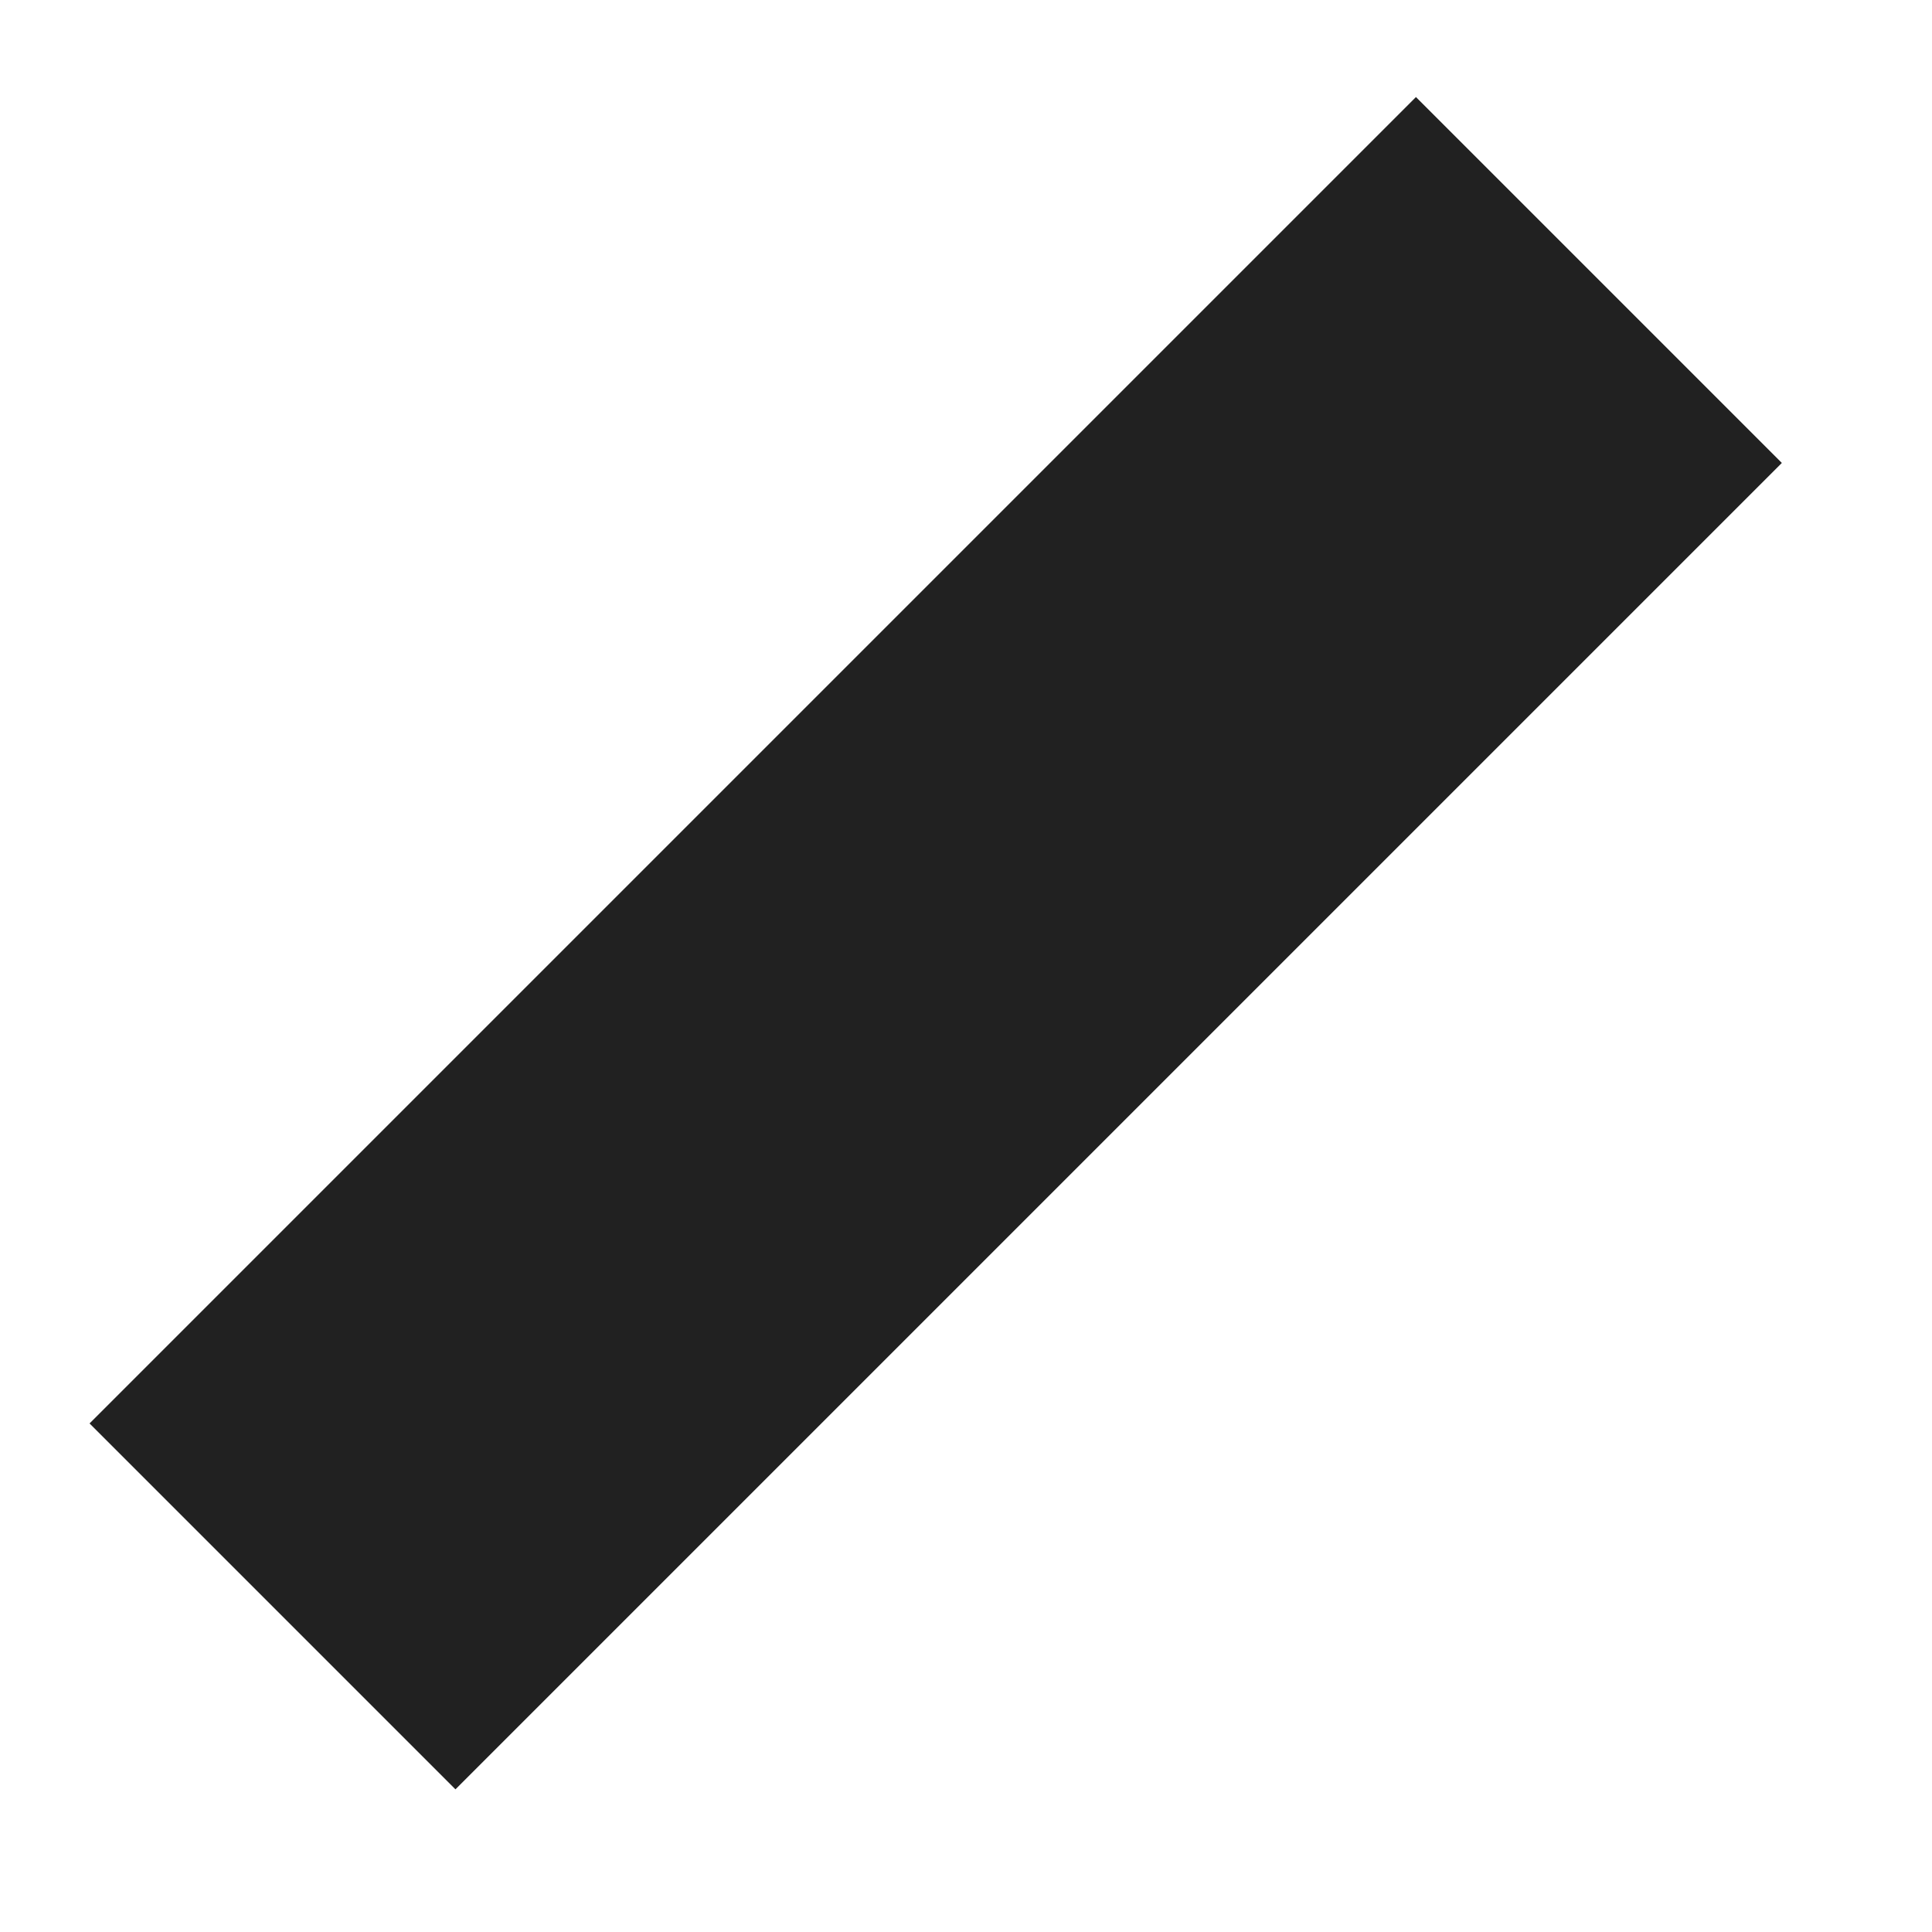
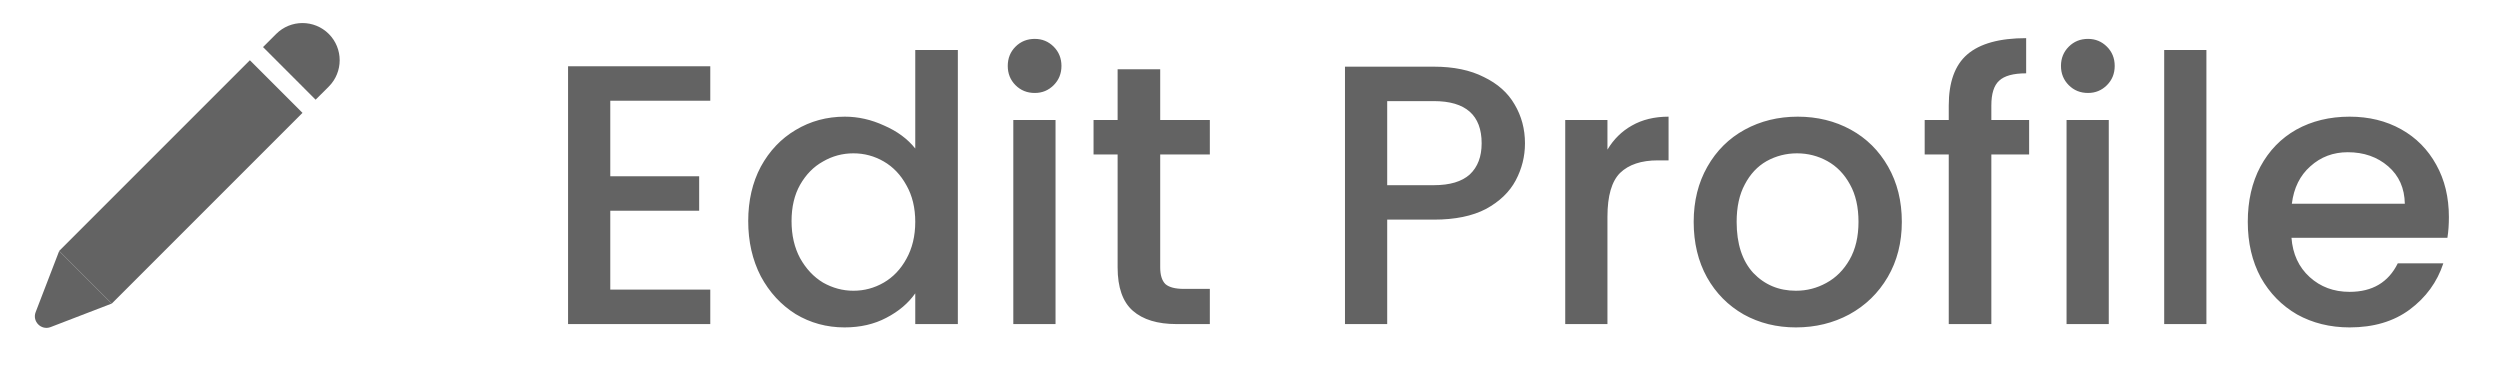
- <svg xmlns="http://www.w3.org/2000/svg" width="12" height="12" viewBox="0 0 12 12" fill="none">
-   <rect x="11.068" y="2.875" width="11.651" height="3.214" transform="rotate(135 11.0676 2.87506)" fill="#212121" />
+ <svg xmlns="http://www.w3.org/2000/svg" width="108" height="16" viewBox="0 0 108 16" fill="none">
+   <g opacity="0.7">
+     <rect x="13.068" y="4.875" width="11.651" height="3.214" transform="rotate(135 13.0676 4.87506)" fill="#212121" />
+     <path d="M14.204 1.466C14.831 2.094 14.831 3.111 14.204 3.739L13.635 4.307L11.363 2.034L11.931 1.466C12.559 0.839 13.576 0.839 14.204 1.466Z" fill="#212121" />
+     <path d="M1.54 13.484L2.557 10.841L4.829 13.113L2.186 14.13C1.782 14.285 1.385 13.888 1.54 13.484Z" fill="#212121" />
+     <path d="M26.364 4.352V7.616H30.204V9.104H26.364V12.512H30.684V14H24.54V2.864H30.684V4.352H26.364ZM32.323 9.552C32.323 8.667 32.504 7.883 32.867 7.2C33.24 6.517 33.741 5.989 34.371 5.616C35.011 5.232 35.72 5.04 36.499 5.04C37.075 5.04 37.64 5.168 38.195 5.424C38.76 5.669 39.208 6 39.539 6.416V2.16H41.379V14H39.539V12.672C39.24 13.099 38.824 13.451 38.291 13.728C37.768 14.005 37.165 14.144 36.483 14.144C35.715 14.144 35.011 13.952 34.371 13.568C33.741 13.173 33.24 12.629 32.867 11.936C32.504 11.232 32.323 10.437 32.323 9.552ZM39.539 9.584C39.539 8.976 39.411 8.448 39.155 8C38.909 7.552 38.584 7.211 38.179 6.976C37.773 6.741 37.336 6.624 36.867 6.624C36.397 6.624 35.96 6.741 35.555 6.976C35.149 7.2 34.819 7.536 34.563 7.984C34.317 8.421 34.195 8.944 34.195 9.552C34.195 10.16 34.317 10.693 34.563 11.152C34.819 11.611 35.149 11.963 35.555 12.208C35.971 12.443 36.408 12.56 36.867 12.56C37.336 12.56 37.773 12.443 38.179 12.208C38.584 11.973 38.909 11.632 39.155 11.184C39.411 10.725 39.539 10.192 39.539 9.584ZM44.703 4.016C44.372 4.016 44.094 3.904 43.87 3.68C43.647 3.456 43.535 3.179 43.535 2.848C43.535 2.517 43.647 2.24 43.87 2.016C44.094 1.792 44.372 1.68 44.703 1.68C45.023 1.68 45.294 1.792 45.519 2.016C45.742 2.24 45.855 2.517 45.855 2.848C45.855 3.179 45.742 3.456 45.519 3.68C45.294 3.904 45.023 4.016 44.703 4.016ZM45.599 5.184V14H43.775V5.184H45.599ZM50.121 6.672V11.552C50.121 11.883 50.196 12.123 50.345 12.272C50.505 12.411 50.772 12.48 51.145 12.48H52.265V14H50.825C50.004 14 49.375 13.808 48.937 13.424C48.5 13.04 48.281 12.416 48.281 11.552V6.672H47.241V5.184H48.281V2.992H50.121V5.184H52.265V6.672H50.121ZM65.879 6.192C65.879 6.757 65.745 7.291 65.479 7.792C65.212 8.293 64.785 8.704 64.199 9.024C63.612 9.333 62.86 9.488 61.943 9.488H59.927V14H58.103V2.88H61.943C62.796 2.88 63.516 3.029 64.103 3.328C64.7 3.616 65.143 4.011 65.431 4.512C65.729 5.013 65.879 5.573 65.879 6.192ZM61.943 8C62.636 8 63.153 7.845 63.495 7.536C63.836 7.216 64.007 6.768 64.007 6.192C64.007 4.976 63.319 4.368 61.943 4.368H59.927V8H61.943ZM69.442 6.464C69.709 6.016 70.061 5.669 70.498 5.424C70.946 5.168 71.474 5.04 72.082 5.04V6.928H71.618C70.904 6.928 70.36 7.109 69.986 7.472C69.624 7.835 69.442 8.464 69.442 9.36V14H67.618V5.184H69.442V6.464ZM77.583 14.144C76.751 14.144 75.999 13.957 75.327 13.584C74.655 13.2 74.127 12.667 73.743 11.984C73.359 11.291 73.167 10.491 73.167 9.584C73.167 8.688 73.364 7.893 73.759 7.2C74.153 6.507 74.692 5.973 75.375 5.6C76.058 5.227 76.82 5.04 77.663 5.04C78.505 5.04 79.268 5.227 79.951 5.6C80.633 5.973 81.172 6.507 81.567 7.2C81.962 7.893 82.159 8.688 82.159 9.584C82.159 10.48 81.956 11.275 81.551 11.968C81.145 12.661 80.591 13.2 79.887 13.584C79.194 13.957 78.425 14.144 77.583 14.144ZM77.583 12.56C78.052 12.56 78.49 12.448 78.895 12.224C79.311 12 79.647 11.664 79.903 11.216C80.159 10.768 80.287 10.224 80.287 9.584C80.287 8.944 80.164 8.405 79.919 7.968C79.674 7.52 79.348 7.184 78.943 6.96C78.537 6.736 78.1 6.624 77.631 6.624C77.162 6.624 76.724 6.736 76.319 6.96C75.924 7.184 75.609 7.52 75.375 7.968C75.14 8.405 75.023 8.944 75.023 9.584C75.023 10.533 75.263 11.269 75.743 11.792C76.234 12.304 76.847 12.56 77.583 12.56ZM87.658 6.672H86.026V14H84.186V6.672H83.146V5.184H84.186V4.56C84.186 3.547 84.453 2.811 84.986 2.352C85.53 1.883 86.378 1.648 87.53 1.648V3.168C86.975 3.168 86.586 3.275 86.362 3.488C86.138 3.691 86.026 4.048 86.026 4.56V5.184H87.658V6.672ZM90.203 4.016C89.872 4.016 89.594 3.904 89.371 3.68C89.147 3.456 89.034 3.179 89.034 2.848C89.034 2.517 89.147 2.24 89.371 2.016C89.594 1.792 89.872 1.68 90.203 1.68C90.522 1.68 90.794 1.792 91.019 2.016C91.243 2.24 91.355 2.517 91.355 2.848C91.355 3.179 91.243 3.456 91.019 3.68C90.794 3.904 90.522 4.016 90.203 4.016ZM91.099 5.184V14H89.275V5.184H91.099ZM95.317 2.16V14H93.493V2.16H95.317ZM105.792 9.376C105.792 9.707 105.771 10.005 105.728 10.272H98.992C99.045 10.976 99.307 11.541 99.776 11.968C100.245 12.395 100.821 12.608 101.504 12.608C102.485 12.608 103.179 12.197 103.584 11.376H105.552C105.285 12.187 104.8 12.853 104.096 13.376C103.403 13.888 102.539 14.144 101.504 14.144C100.661 14.144 99.904 13.957 99.232 13.584C98.571 13.2 98.048 12.667 97.664 11.984C97.291 11.291 97.104 10.491 97.104 9.584C97.104 8.677 97.285 7.883 97.648 7.2C98.021 6.507 98.539 5.973 99.2 5.6C99.872 5.227 100.64 5.04 101.504 5.04C102.336 5.04 103.077 5.221 103.728 5.584C104.379 5.947 104.885 6.459 105.248 7.12C105.611 7.771 105.792 8.523 105.792 9.376ZM103.888 8.8C103.877 8.128 103.637 7.589 103.168 7.184C102.699 6.779 102.117 6.576 101.424 6.576C100.795 6.576 100.256 6.779 99.808 7.184C99.36 7.579 99.093 8.117 99.008 8.8H103.888Z" fill="#212121" />
+   </g>
</svg>
